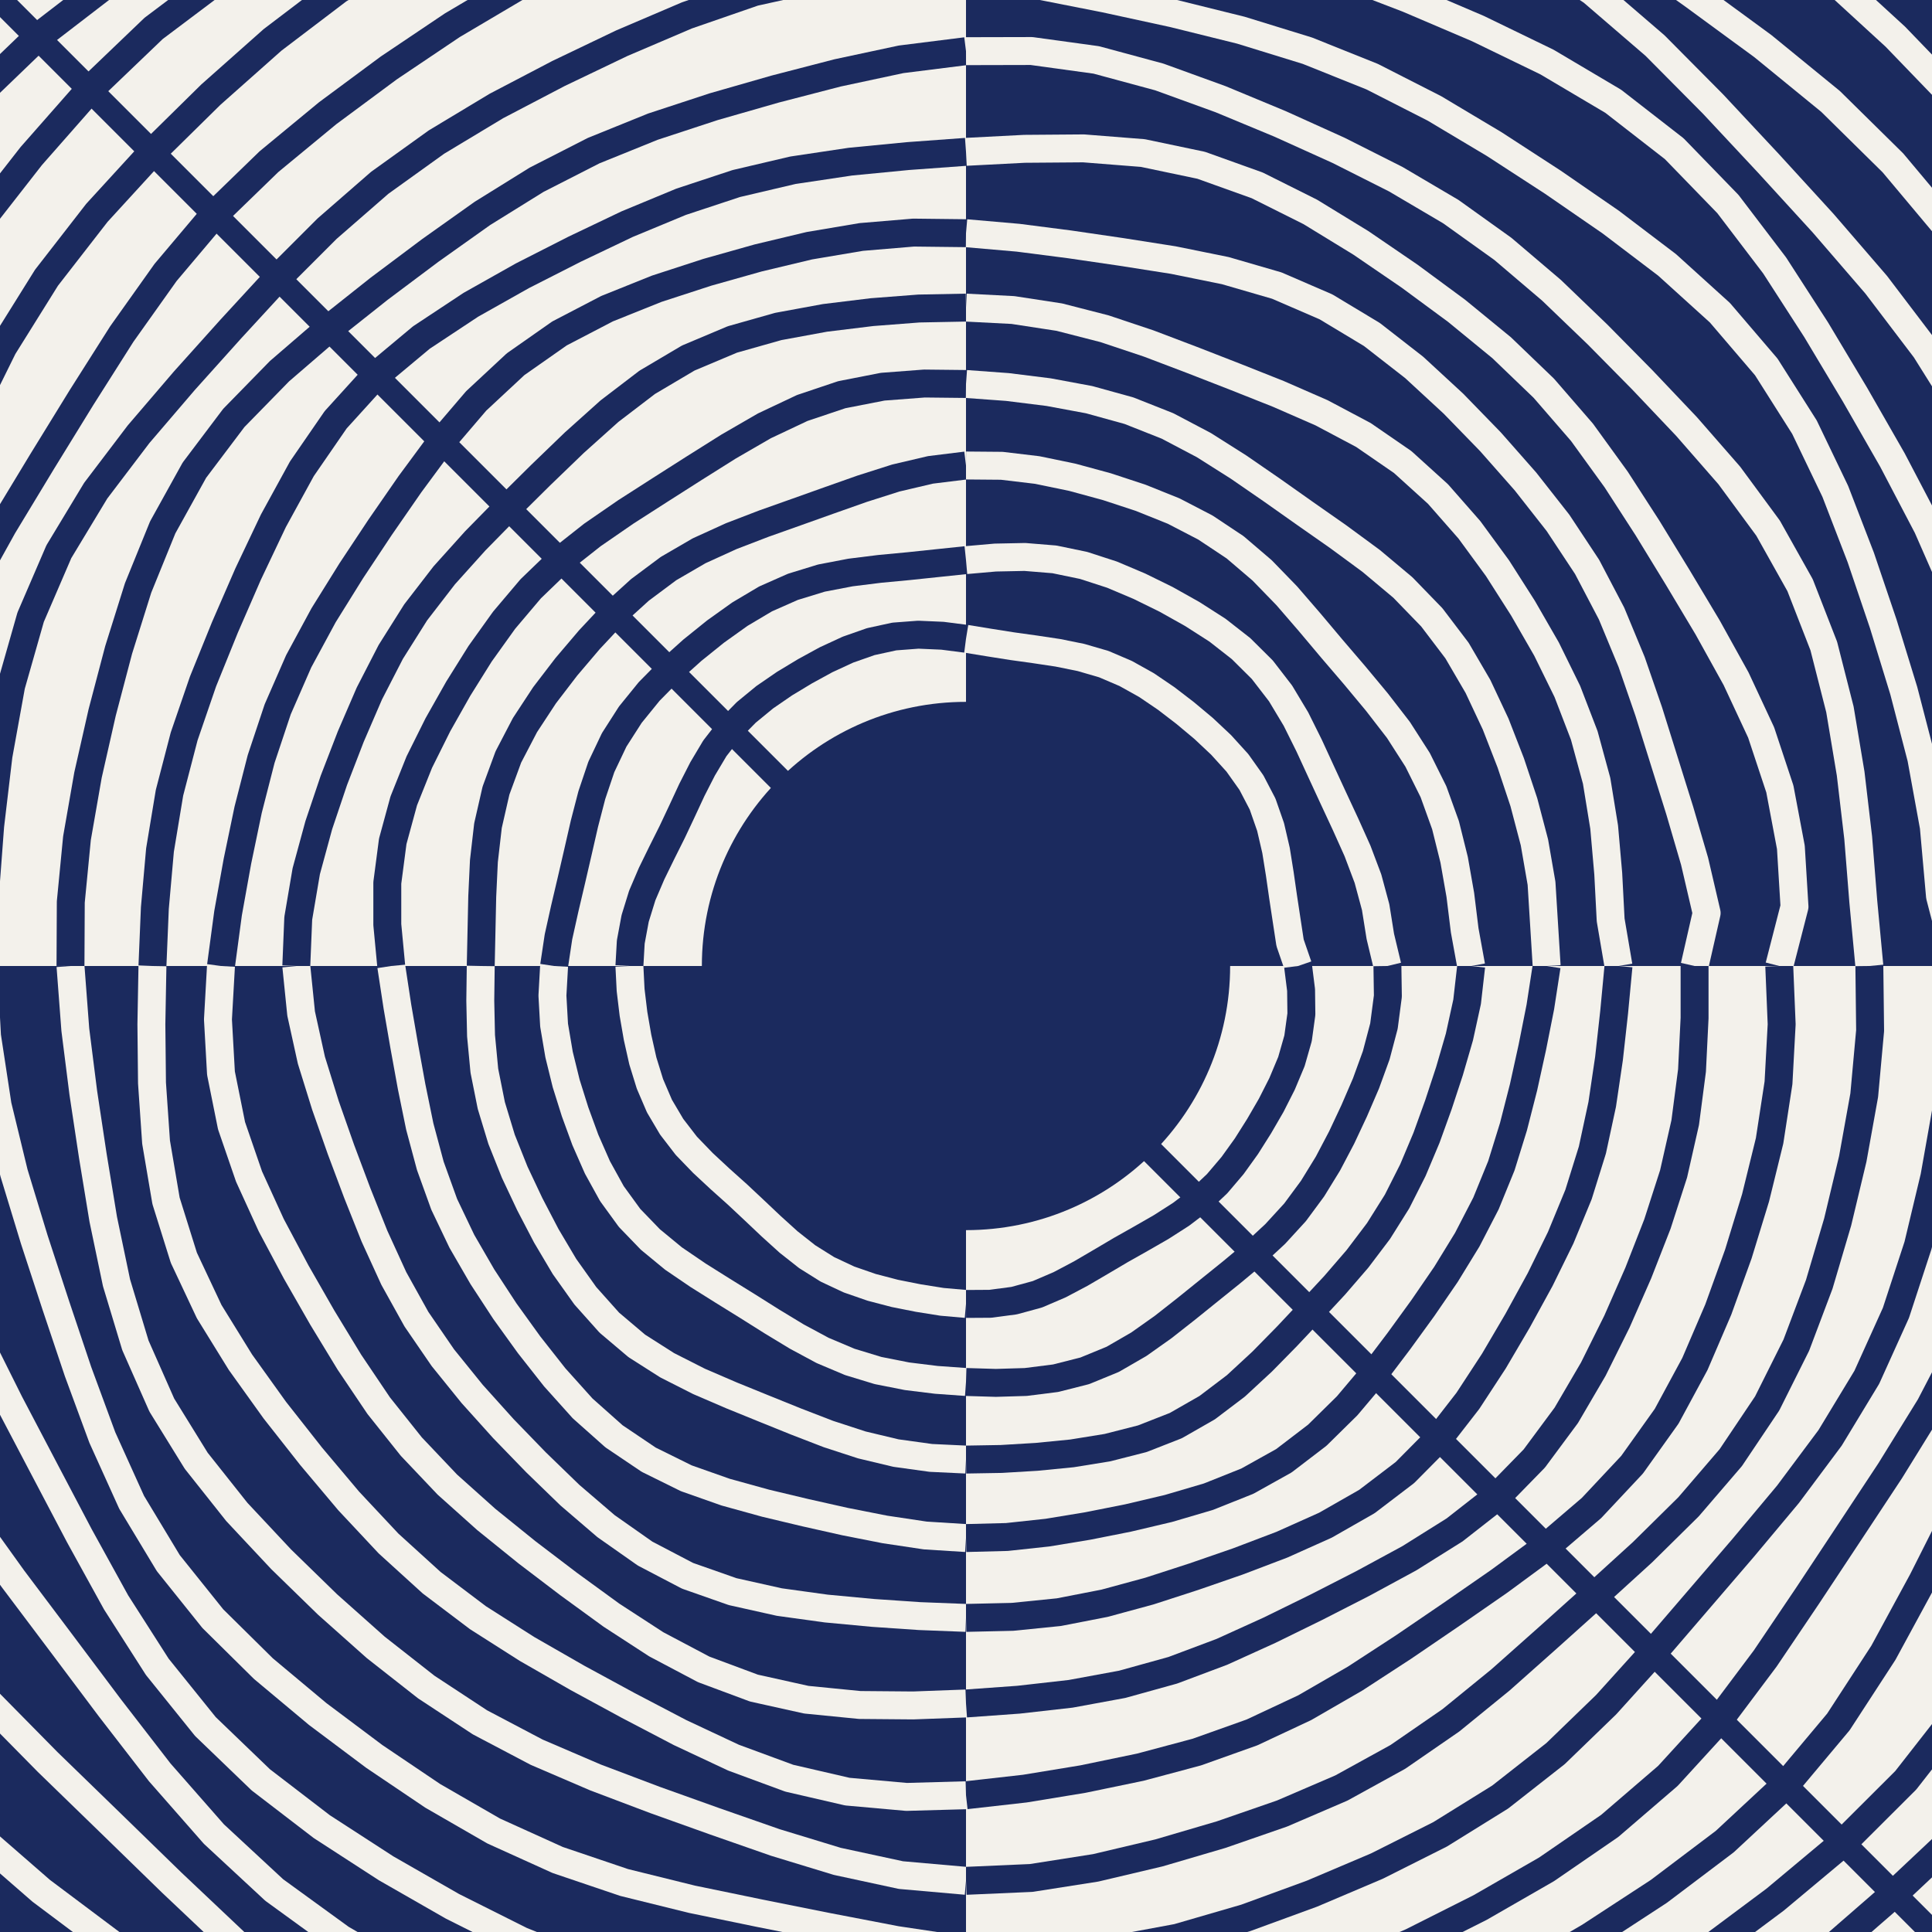
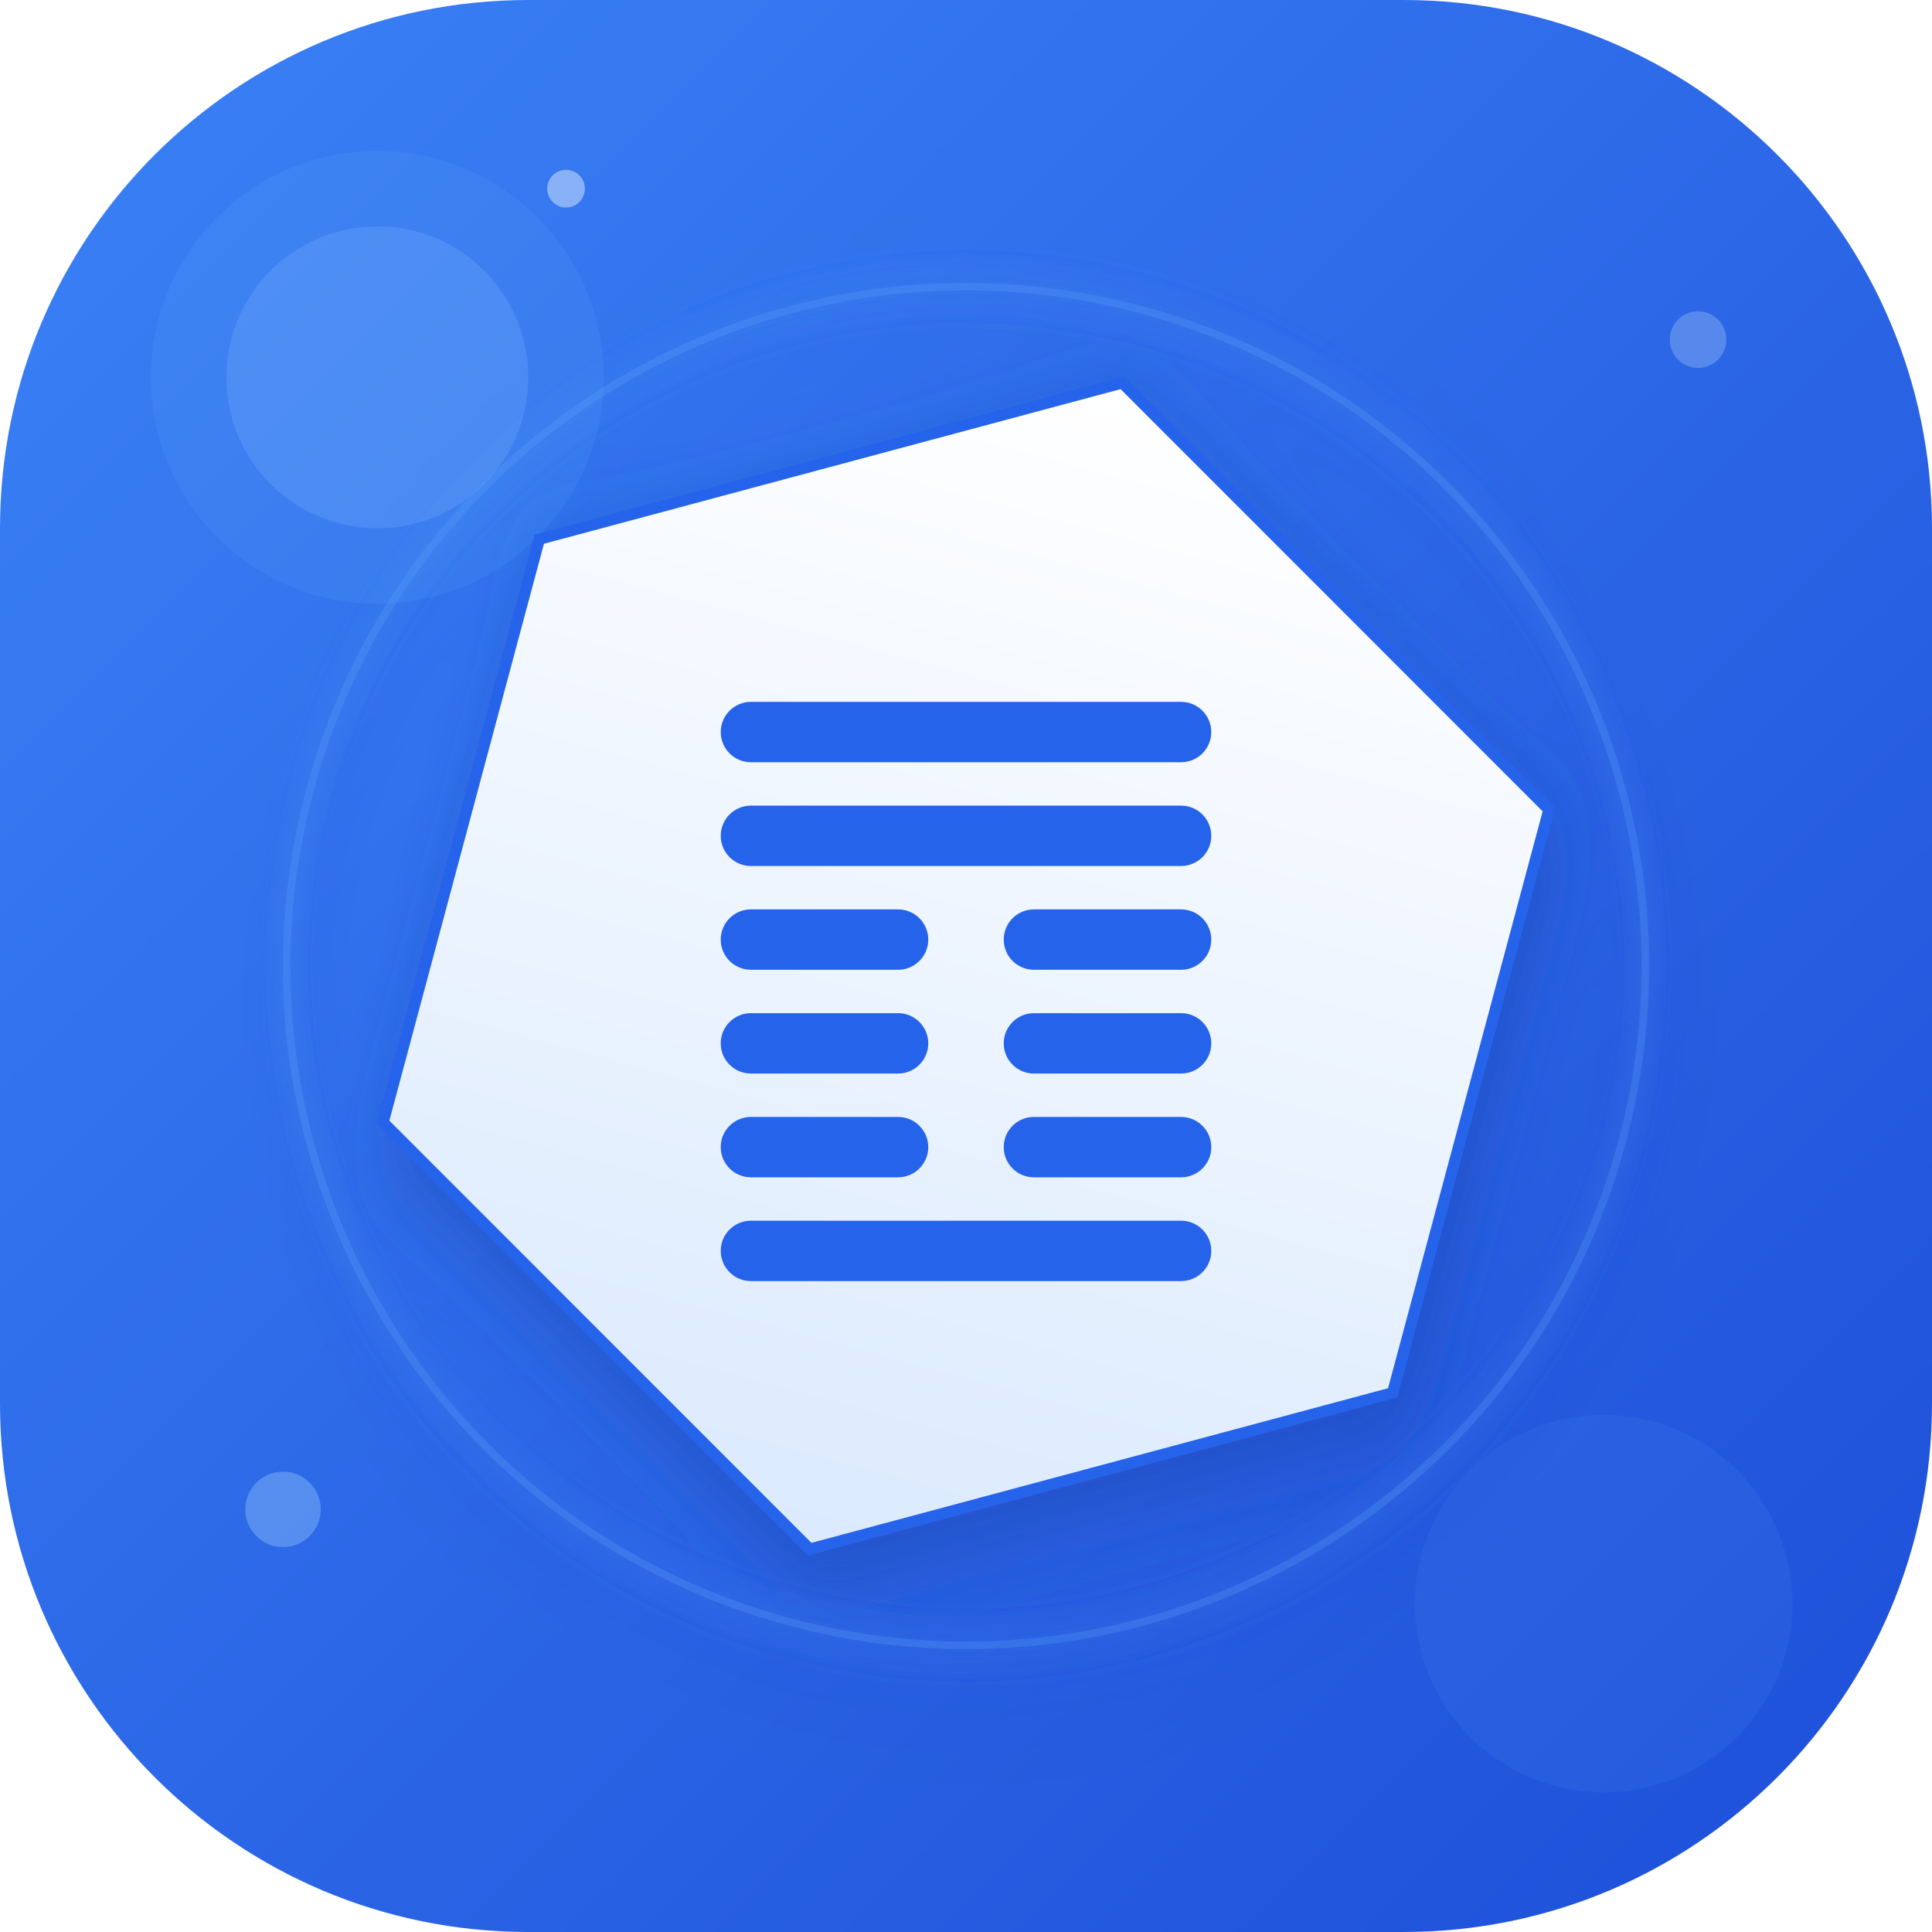
- <svg xmlns="http://www.w3.org/2000/svg" viewBox="0 0 128 128" fill="none">
+ <svg xmlns="http://www.w3.org/2000/svg" width="1024" height="1024" viewBox="0 0 1024 1024">
  <defs>
-     <clipPath id="clip-tl">
-       <rect x="0" y="0" width="64" height="64" />
-     </clipPath>
-     <clipPath id="clip-tr">
-       <rect x="64" y="0" width="64" height="64" />
-     </clipPath>
-     <clipPath id="clip-br">
-       <rect x="64" y="64" width="64" height="64" />
-     </clipPath>
-     <clipPath id="clip-bl">
-       <rect x="0" y="64" width="64" height="64" />
-     </clipPath>
+     <linearGradient id="bg" x1="0%" y1="0%" x2="100%" y2="100%">
+       <stop offset="0%" style="stop-color:#3b82f6" />
+       <stop offset="100%" style="stop-color:#1d4ed8" />
+     </linearGradient>
+     <linearGradient id="white" x1="0%" y1="0%" x2="0%" y2="100%">
+       <stop offset="0%" style="stop-color:#ffffff" />
+       <stop offset="100%" style="stop-color:#dbeafe" />
+     </linearGradient>
+     <filter id="glow">
+       <feGaussianBlur stdDeviation="8" result="coloredBlur" />
+       <feMerge>
+         <feMergeNode in="coloredBlur" />
+         <feMergeNode in="SourceGraphic" />
+       </feMerge>
+     </filter>
+     <filter id="shadow">
+       <feDropShadow dx="8" dy="16" stdDeviation="20" flood-color="#1e40af" flood-opacity="0.5" />
+     </filter>
  </defs>
-   <g id="quad-tl" clip-path="url(#clip-tl)">
-     <rect x="0" y="0" width="64" height="64" fill="#F3F1EB" />
-     <path d="M 41.70 64.00 L 41.79 62.41 L 42.08 60.85 L 42.55 59.33 L 43.17 57.88 L 43.85 56.49 L 44.54 55.11 L 45.19 53.73 L 45.84 52.33 L 46.55 50.94 L 47.36 49.58 L 48.33 48.33 L 49.44 47.20 L 50.67 46.19 L 51.98 45.29 L 53.34 44.47 L 54.73 43.71 L 56.18 43.04 L 57.69 42.51 L 59.25 42.17 L 60.84 42.05 L 62.44 42.12 L 64.00 42.32" fill="none" stroke="#1B2A5E" stroke-width="1.85" stroke-linecap="butt" stroke-linejoin="round" />
-     <path d="M 36.71 64.00 L 37.00 62.07 L 37.42 60.18 L 37.86 58.31 L 38.29 56.45 L 38.72 54.57 L 39.21 52.68 L 39.84 50.81 L 40.69 49.02 L 41.76 47.35 L 43.01 45.81 L 44.40 44.40 L 45.87 43.08 L 47.41 41.84 L 49.02 40.69 L 50.72 39.68 L 52.53 38.88 L 54.42 38.30 L 56.35 37.93 L 58.28 37.69 L 60.19 37.51 L 62.09 37.31 L 64.00 37.11" fill="none" stroke="#1B2A5E" stroke-width="1.85" stroke-linecap="butt" stroke-linejoin="round" />
-     <path d="M 31.85 64.00 L 31.90 61.70 L 31.95 59.39 L 32.06 57.05 L 32.33 54.70 L 32.86 52.38 L 33.68 50.15 L 34.78 48.04 L 36.08 46.06 L 37.52 44.18 L 39.05 42.38 L 40.66 40.66 L 42.40 39.08 L 44.29 37.67 L 46.32 36.49 L 48.45 35.52 L 50.61 34.69 L 52.78 33.92 L 54.94 33.15 L 57.12 32.38 L 59.35 31.67 L 61.65 31.13 L 64.00 30.84" fill="none" stroke="#1B2A5E" stroke-width="1.85" stroke-linecap="butt" stroke-linejoin="round" />
-     <path d="M 25.92 64.00 L 25.66 61.26 L 25.66 58.49 L 26.02 55.74 L 26.75 53.06 L 27.78 50.49 L 29.01 48.02 L 30.36 45.63 L 31.81 43.31 L 33.40 41.09 L 35.16 39.01 L 37.12 37.12 L 39.25 35.44 L 41.47 33.91 L 43.73 32.46 L 45.99 31.02 L 48.28 29.58 L 50.65 28.21 L 53.15 27.03 L 55.77 26.15 L 58.48 25.62 L 61.24 25.41 L 64.00 25.44" fill="none" stroke="#1B2A5E" stroke-width="1.85" stroke-linecap="butt" stroke-linejoin="round" />
-     <path d="M 19.63 64.00 L 19.76 60.84 L 20.29 57.72 L 21.12 54.67 L 22.12 51.70 L 23.24 48.80 L 24.47 45.95 L 25.89 43.19 L 27.54 40.57 L 29.43 38.12 L 31.49 35.83 L 33.64 33.64 L 35.82 31.48 L 38.05 29.33 L 40.38 27.24 L 42.88 25.33 L 45.60 23.72 L 48.52 22.49 L 51.56 21.63 L 54.66 21.06 L 57.77 20.68 L 60.88 20.44 L 64.00 20.38" fill="none" stroke="#1B2A5E" stroke-width="1.85" stroke-linecap="butt" stroke-linejoin="round" />
-     <path d="M 14.64 64.00 L 15.11 60.50 L 15.73 57.06 L 16.44 53.65 L 17.30 50.29 L 18.40 46.99 L 19.79 43.81 L 21.44 40.76 L 23.27 37.82 L 25.18 34.94 L 27.16 32.08 L 29.25 29.25 L 31.55 26.56 L 34.16 24.13 L 37.07 22.09 L 40.22 20.45 L 43.51 19.13 L 46.86 18.04 L 50.23 17.09 L 53.62 16.28 L 57.06 15.70 L 60.52 15.41 L 64.00 15.45" fill="none" stroke="#1B2A5E" stroke-width="1.85" stroke-linecap="butt" stroke-linejoin="round" />
-     <path d="M 10.10 64.00 L 10.26 60.16 L 10.60 56.32 L 11.23 52.52 L 12.20 48.79 L 13.45 45.15 L 14.90 41.57 L 16.44 38.03 L 18.11 34.51 L 20.00 31.06 L 22.24 27.81 L 24.89 24.89 L 27.92 22.36 L 31.20 20.19 L 34.61 18.27 L 38.07 16.51 L 41.55 14.85 L 45.12 13.37 L 48.78 12.16 L 52.53 11.28 L 56.34 10.71 L 60.16 10.34 L 64.00 10.06" fill="none" stroke="#1B2A5E" stroke-width="1.85" stroke-linecap="butt" stroke-linejoin="round" />
-     <path d="M 4.67 64.00 L 4.69 59.76 L 5.10 55.53 L 5.83 51.35 L 6.77 47.20 L 7.86 43.06 L 9.15 38.95 L 10.78 34.94 L 12.88 31.15 L 15.49 27.69 L 18.52 24.59 L 21.78 21.78 L 25.12 19.13 L 28.51 16.59 L 31.96 14.14 L 35.55 11.91 L 39.33 9.98 L 43.26 8.39 L 47.28 7.07 L 51.36 5.90 L 55.49 4.83 L 59.70 3.93 L 64.00 3.39" fill="none" stroke="#1B2A5E" stroke-width="1.85" stroke-linecap="butt" stroke-linejoin="round" />
-     <path d="M -1.11 64.00 L -1.00 59.35 L -0.65 54.70 L -0.10 50.06 L 0.74 45.42 L 2.03 40.89 L 3.90 36.55 L 6.34 32.51 L 9.18 28.77 L 12.21 25.23 L 15.29 21.80 L 18.41 18.41 L 21.67 15.15 L 25.16 12.11 L 28.92 9.41 L 32.89 7.02 L 37.00 4.87 L 41.20 2.86 L 45.51 1.02 L 49.96 -0.52 L 54.58 -1.54 L 59.29 -1.91 L 64.00 -1.66" fill="none" stroke="#1B2A5E" stroke-width="1.85" stroke-linecap="butt" stroke-linejoin="round" />
-     <path d="M -6.94 64.00 L -7.00 58.92 L -6.69 53.84 L -5.85 48.81 L -4.35 43.93 L -2.26 39.29 L 0.20 34.86 L 2.79 30.58 L 5.40 26.34 L 8.07 22.13 L 10.97 18.05 L 14.21 14.21 L 17.82 10.71 L 21.71 7.50 L 25.76 4.50 L 29.97 1.67 L 34.35 -0.92 L 38.98 -3.07 L 43.86 -4.60 L 48.89 -5.46 L 53.97 -5.79 L 59.01 -5.84 L 64.00 -5.79" fill="none" stroke="#1B2A5E" stroke-width="1.85" stroke-linecap="butt" stroke-linejoin="round" />
-     <path d="M -12.77 64.00 L -12.50 58.53 L -11.55 53.14 L -10.01 47.90 L -8.14 42.82 L -6.19 37.82 L -4.25 32.83 L -2.19 27.86 L 0.21 23.00 L 3.08 18.40 L 6.42 14.10 L 10.09 10.09 L 13.97 6.27 L 18.06 2.64 L 22.43 -0.68 L 27.15 -3.48 L 32.20 -5.63 L 37.46 -7.17 L 42.77 -8.31 L 48.05 -9.31 L 53.32 -10.29 L 58.63 -11.15 L 64.00 -11.67" fill="none" stroke="#1B2A5E" stroke-width="1.85" stroke-linecap="butt" stroke-linejoin="round" />
-     <path d="M -17.41 64.00 L -16.61 58.23 L -15.52 52.57 L -14.39 46.95 L -13.27 41.31 L -11.95 35.67 L -10.19 30.12 L -7.81 24.79 L -4.86 19.74 L -1.53 14.95 L 2.07 10.34 L 5.94 5.94 L 10.18 1.88 L 14.86 -1.64 L 19.95 -4.54 L 25.26 -6.94 L 30.62 -9.10 L 35.95 -11.21 L 41.30 -13.31 L 46.77 -15.18 L 52.41 -16.59 L 58.18 -17.39 L 64.00 -17.65" fill="none" stroke="#1B2A5E" stroke-width="1.85" stroke-linecap="butt" stroke-linejoin="round" />
-     <path d="M -21.61 64.00 L -21.44 57.89 L -21.25 51.74 L -20.80 45.55 L -19.77 39.40 L -17.99 33.42 L -15.55 27.67 L -12.66 22.14 L -9.48 16.78 L -5.97 11.62 L -2.01 6.80 L 2.48 2.48 L 7.41 -1.31 L 12.56 -4.71 L 17.74 -7.98 L 22.90 -11.26 L 28.16 -14.49 L 33.65 -17.38 L 39.43 -19.67 L 45.44 -21.30 L 51.58 -22.39 L 57.77 -23.12 L 64.00 -23.50" fill="none" stroke="#1B2A5E" stroke-width="1.85" stroke-linecap="butt" stroke-linejoin="round" />
-     <line x1="0" y1="0" x2="64" y2="64" stroke="#1B2A5E" stroke-width="1.6" />
+   <rect width="1024" height="1024" fill="url(#bg)" rx="280" ry="280" />
+   <circle cx="200" cy="200" r="120" fill="#60a5fa" opacity="0.15" />
+   <circle cx="200" cy="200" r="80" fill="#93c5fd" opacity="0.2" />
+   <circle cx="850" cy="850" r="100" fill="#60a5fa" opacity="0.1" />
+   <g transform="translate(512, 512) rotate(15)" filter="url(#shadow)">
+     <circle r="360" fill="none" stroke="#60a5fa" stroke-width="4" opacity="0.3" filter="url(#glow)" />
+     <polygon points="0,-320 277,-160 277,160 0,320 -277,160 -277,-160" fill="url(#white)" />
+     <polygon points="0,-320 277,-160 277,160 0,320 -277,160 -277,-160" fill="none" stroke="#2563eb" stroke-width="6" />
+     <g transform="rotate(-15)">
+       <rect x="-130" y="-140" width="260" height="32" rx="16" fill="#2563eb" />
+       <rect x="-130" y="-85" width="260" height="32" rx="16" fill="#2563eb" />
+       <rect x="-130" y="-30" width="110" height="32" rx="16" fill="#2563eb" />
+       <rect x="20" y="-30" width="110" height="32" rx="16" fill="#2563eb" />
+       <rect x="-130" y="25" width="110" height="32" rx="16" fill="#2563eb" />
+       <rect x="20" y="25" width="110" height="32" rx="16" fill="#2563eb" />
+       <rect x="-130" y="80" width="110" height="32" rx="16" fill="#2563eb" />
+       <rect x="20" y="80" width="110" height="32" rx="16" fill="#2563eb" />
+       <rect x="-130" y="135" width="260" height="32" rx="16" fill="#2563eb" />
+     </g>
  </g>
-   <g id="quad-tr" clip-path="url(#clip-tr)">
-     <rect x="64" y="0" width="64" height="64" fill="#1B2A5E" />
-     <path d="M 64.00 42.32 L 65.53 42.57 L 67.05 42.81 L 68.56 43.02 L 70.09 43.25 L 71.62 43.56 L 73.13 44.00 L 74.58 44.62 L 75.96 45.39 L 77.27 46.28 L 78.52 47.24 L 79.74 48.26 L 80.90 49.35 L 81.98 50.54 L 82.91 51.85 L 83.65 53.27 L 84.18 54.79 L 84.54 56.34 L 84.79 57.90 L 85.01 59.43 L 85.24 60.95 L 85.47 62.46 L 86.00 64.00" fill="none" stroke="#F3F1EB" stroke-width="1.85" stroke-linecap="butt" stroke-linejoin="round" />
-     <path d="M 64.00 37.11 L 65.94 36.94 L 67.90 36.90 L 69.86 37.06 L 71.79 37.46 L 73.67 38.07 L 75.49 38.84 L 77.26 39.71 L 78.99 40.68 L 80.66 41.75 L 82.22 42.97 L 83.63 44.37 L 84.84 45.94 L 85.86 47.64 L 86.73 49.39 L 87.54 51.15 L 88.34 52.88 L 89.15 54.62 L 89.94 56.38 L 90.63 58.21 L 91.14 60.10 L 91.45 62.04 L 91.92 64.00" fill="none" stroke="#F3F1EB" stroke-width="1.85" stroke-linecap="butt" stroke-linejoin="round" />
-     <path d="M 64.00 30.84 L 66.37 30.86 L 68.72 31.14 L 71.04 31.62 L 73.32 32.24 L 75.57 32.98 L 77.76 33.86 L 79.86 34.95 L 81.83 36.26 L 83.62 37.79 L 85.25 39.47 L 86.77 41.23 L 88.25 42.99 L 89.74 44.73 L 91.22 46.51 L 92.65 48.36 L 93.92 50.34 L 94.97 52.45 L 95.77 54.67 L 96.34 56.96 L 96.75 59.29 L 97.04 61.64 L 97.47 64.00" fill="none" stroke="#F3F1EB" stroke-width="1.85" stroke-linecap="butt" stroke-linejoin="round" />
-     <path d="M 64.00 25.44 L 66.74 25.64 L 69.47 25.98 L 72.16 26.48 L 74.80 27.21 L 77.35 28.22 L 79.76 29.49 L 82.05 30.94 L 84.27 32.47 L 86.45 34.01 L 88.65 35.55 L 90.84 37.16 L 92.94 38.92 L 94.86 40.90 L 96.53 43.10 L 97.92 45.48 L 99.09 47.97 L 100.09 50.54 L 100.96 53.15 L 101.66 55.81 L 102.13 58.52 L 102.30 61.26 L 102.47 64.00" fill="none" stroke="#F3F1EB" stroke-width="1.85" stroke-linecap="butt" stroke-linejoin="round" />
-     <path d="M 64.00 20.38 L 67.11 20.54 L 70.18 21.01 L 73.18 21.78 L 76.11 22.76 L 78.98 23.85 L 81.83 24.96 L 84.70 26.10 L 87.56 27.35 L 90.33 28.82 L 92.93 30.61 L 95.27 32.73 L 97.35 35.10 L 99.21 37.64 L 100.90 40.29 L 102.46 43.00 L 103.84 45.81 L 104.96 48.72 L 105.78 51.73 L 106.28 54.80 L 106.55 57.88 L 106.71 60.95 L 107.23 64.00" fill="none" stroke="#F3F1EB" stroke-width="1.85" stroke-linecap="butt" stroke-linejoin="round" />
-     <path d="M 64.00 15.45 L 67.45 15.75 L 70.87 16.19 L 74.29 16.69 L 77.73 17.23 L 81.18 17.93 L 84.59 18.92 L 87.85 20.33 L 90.89 22.16 L 93.69 24.34 L 96.29 26.74 L 98.74 29.26 L 101.06 31.89 L 103.22 34.64 L 105.15 37.56 L 106.77 40.65 L 108.10 43.86 L 109.23 47.13 L 110.26 50.42 L 111.29 53.71 L 112.27 57.06 L 113.07 60.49 L 112.27 64.00" fill="none" stroke="#F3F1EB" stroke-width="1.85" stroke-linecap="butt" stroke-linejoin="round" />
-     <path d="M 64.00 10.06 L 67.87 9.86 L 71.79 9.83 L 75.72 10.14 L 79.58 10.95 L 83.29 12.28 L 86.81 14.04 L 90.16 16.09 L 93.38 18.29 L 96.50 20.59 L 99.49 23.04 L 102.28 25.72 L 104.81 28.64 L 107.07 31.76 L 109.15 34.98 L 111.15 38.25 L 113.13 41.56 L 115.02 44.97 L 116.68 48.53 L 117.92 52.27 L 118.65 56.14 L 118.89 60.07 L 117.88 64.00" fill="none" stroke="#F3F1EB" stroke-width="1.85" stroke-linecap="butt" stroke-linejoin="round" />
-     <path d="M 64.00 3.39 L 68.34 3.38 L 72.63 3.97 L 76.81 5.10 L 80.86 6.57 L 84.81 8.21 L 88.68 9.96 L 92.47 11.87 L 96.12 14.02 L 99.57 16.49 L 102.79 19.23 L 105.84 22.16 L 108.81 25.17 L 111.74 28.26 L 114.57 31.50 L 117.14 34.99 L 119.26 38.77 L 120.83 42.80 L 121.90 47.00 L 122.61 51.25 L 123.11 55.50 L 123.45 59.75 L 123.85 64.00" fill="none" stroke="#F3F1EB" stroke-width="1.85" stroke-linecap="butt" stroke-linejoin="round" />
-     <path d="M 64.00 -1.66 L 68.65 -0.99 L 73.22 -0.09 L 77.73 0.89 L 82.21 2.00 L 86.62 3.36 L 90.91 5.08 L 95.03 7.18 L 99.00 9.55 L 102.88 12.07 L 106.71 14.71 L 110.45 17.55 L 113.95 20.72 L 117.02 24.31 L 119.55 28.30 L 121.59 32.55 L 123.28 36.93 L 124.77 41.33 L 126.13 45.76 L 127.29 50.23 L 128.12 54.78 L 128.53 59.38 L 129.73 64.00" fill="none" stroke="#F3F1EB" stroke-width="1.85" stroke-linecap="butt" stroke-linejoin="round" />
-     <path d="M 64.00 -5.79 L 68.98 -5.66 L 73.97 -5.33 L 78.93 -4.62 L 83.81 -3.45 L 88.58 -1.89 L 93.27 -0.09 L 97.91 1.89 L 102.49 4.11 L 106.88 6.71 L 110.92 9.85 L 114.48 13.52 L 117.57 17.58 L 120.32 21.84 L 122.90 26.15 L 125.38 30.48 L 127.70 34.91 L 129.71 39.49 L 131.31 44.24 L 132.51 49.10 L 133.46 54.01 L 134.27 58.97 L 135.20 64.00" fill="none" stroke="#F3F1EB" stroke-width="1.85" stroke-linecap="butt" stroke-linejoin="round" />
-     <path d="M 64.00 -11.67 L 69.41 -11.68 L 74.81 -11.18 L 80.16 -10.30 L 85.48 -9.17 L 90.77 -7.78 L 95.96 -5.99 L 100.91 -3.60 L 105.49 -0.56 L 109.65 3.02 L 113.49 6.89 L 117.17 10.83 L 120.79 14.79 L 124.30 18.86 L 127.56 23.15 L 130.43 27.73 L 132.88 32.54 L 135.03 37.51 L 136.99 42.57 L 138.76 47.74 L 140.15 53.05 L 140.91 58.50 L 140.32 64.00" fill="none" stroke="#F3F1EB" stroke-width="1.85" stroke-linecap="butt" stroke-linejoin="round" />
-     <path d="M 64.00 -17.65 L 69.83 -17.54 L 75.67 -17.14 L 81.48 -16.37 L 87.20 -15.02 L 92.69 -12.93 L 97.87 -10.16 L 102.76 -6.98 L 107.48 -3.66 L 112.16 -0.34 L 116.80 3.06 L 121.28 6.72 L 125.41 10.79 L 129.14 15.24 L 132.51 19.97 L 135.66 24.87 L 138.60 29.93 L 141.17 35.22 L 143.13 40.77 L 144.30 46.53 L 144.75 52.39 L 144.73 58.23 L 145.33 64.00" fill="none" stroke="#F3F1EB" stroke-width="1.85" stroke-linecap="butt" stroke-linejoin="round" />
-     <path d="M 64.00 -23.50 L 70.25 -23.39 L 76.45 -22.56 L 82.48 -20.96 L 88.30 -18.77 L 93.96 -16.33 L 99.56 -13.87 L 105.17 -11.40 L 110.72 -8.70 L 116.04 -5.51 L 120.99 -1.77 L 125.57 2.43 L 129.89 6.91 L 133.99 11.61 L 137.78 16.58 L 141.04 21.94 L 143.55 27.67 L 145.34 33.66 L 146.64 39.73 L 147.77 45.78 L 148.88 51.80 L 149.87 57.86 L 150.41 64.00" fill="none" stroke="#F3F1EB" stroke-width="1.85" stroke-linecap="butt" stroke-linejoin="round" />
-   </g>
-   <g id="quad-br" clip-path="url(#clip-br)">
-     <rect x="64" y="64" width="64" height="64" fill="#F3F1EB" />
-     <path d="M 86.00 64.00 L 86.20 65.59 L 86.22 67.19 L 86.00 68.79 L 85.56 70.33 L 84.94 71.81 L 84.22 73.23 L 83.42 74.61 L 82.58 75.94 L 81.66 77.22 L 80.64 78.42 L 79.50 79.50 L 78.25 80.45 L 76.94 81.29 L 75.60 82.06 L 74.27 82.81 L 72.95 83.59 L 71.60 84.38 L 70.20 85.12 L 68.73 85.75 L 67.19 86.17 L 65.60 86.38 L 64.00 86.39" fill="none" stroke="#1B2A5E" stroke-width="1.85" stroke-linecap="butt" stroke-linejoin="round" />
-     <path d="M 91.92 64.00 L 91.95 66.00 L 91.69 67.98 L 91.18 69.91 L 90.50 71.78 L 89.72 73.59 L 88.89 75.36 L 87.98 77.09 L 86.96 78.75 L 85.80 80.32 L 84.49 81.75 L 83.07 83.07 L 81.59 84.30 L 80.10 85.50 L 78.60 86.71 L 77.06 87.92 L 75.45 89.06 L 73.72 90.06 L 71.87 90.82 L 69.94 91.31 L 67.96 91.56 L 65.98 91.62 L 64.00 91.56" fill="none" stroke="#1B2A5E" stroke-width="1.85" stroke-linecap="butt" stroke-linejoin="round" />
-     <path d="M 97.47 64.00 L 97.20 66.37 L 96.69 68.70 L 96.03 70.97 L 95.30 73.19 L 94.51 75.38 L 93.61 77.52 L 92.56 79.60 L 91.33 81.56 L 89.93 83.41 L 88.42 85.16 L 86.85 86.85 L 85.26 88.54 L 83.62 90.21 L 81.88 91.82 L 79.98 93.26 L 77.90 94.45 L 75.68 95.32 L 73.37 95.91 L 71.02 96.29 L 68.68 96.52 L 66.34 96.66 L 64.00 96.70" fill="none" stroke="#1B2A5E" stroke-width="1.85" stroke-linecap="butt" stroke-linejoin="round" />
-     <path d="M 102.47 64.00 L 102.05 66.72 L 101.52 69.39 L 100.94 72.03 L 100.27 74.65 L 99.47 77.23 L 98.45 79.73 L 97.21 82.13 L 95.80 84.43 L 94.27 86.66 L 92.68 88.85 L 91.03 91.03 L 89.25 93.14 L 87.27 95.09 L 85.06 96.78 L 82.64 98.13 L 80.06 99.16 L 77.41 99.94 L 74.74 100.57 L 72.07 101.10 L 69.40 101.54 L 66.71 101.83 L 64.00 101.90" fill="none" stroke="#1B2A5E" stroke-width="1.85" stroke-linecap="butt" stroke-linejoin="round" />
-     <path d="M 107.23 64.00 L 106.94 67.07 L 106.60 70.13 L 106.15 73.17 L 105.50 76.19 L 104.58 79.14 L 103.40 82.00 L 102.04 84.77 L 100.55 87.49 L 98.97 90.18 L 97.25 92.81 L 95.31 95.31 L 93.08 97.56 L 90.56 99.48 L 87.81 101.05 L 84.93 102.34 L 82.01 103.45 L 79.09 104.46 L 76.16 105.41 L 73.18 106.22 L 70.15 106.81 L 67.08 107.12 L 64.00 107.19" fill="none" stroke="#1B2A5E" stroke-width="1.85" stroke-linecap="butt" stroke-linejoin="round" />
-     <path d="M 112.27 64.00 L 112.27 67.45 L 112.10 70.92 L 111.65 74.37 L 110.88 77.77 L 109.81 81.09 L 108.54 84.34 L 107.13 87.55 L 105.56 90.71 L 103.77 93.77 L 101.65 96.63 L 99.17 99.17 L 96.37 101.36 L 93.37 103.24 L 90.29 104.91 L 87.20 106.49 L 84.10 108.01 L 80.95 109.44 L 77.70 110.66 L 74.35 111.59 L 70.93 112.22 L 67.48 112.61 L 64.00 112.86" fill="none" stroke="#1B2A5E" stroke-width="1.85" stroke-linecap="butt" stroke-linejoin="round" />
-     <path d="M 117.88 64.00 L 118.04 67.86 L 117.83 71.74 L 117.24 75.58 L 116.31 79.36 L 115.17 83.08 L 113.84 86.76 L 112.29 90.37 L 110.42 93.83 L 108.13 97.04 L 105.44 99.91 L 102.46 102.46 L 99.32 104.77 L 96.16 106.96 L 92.99 109.12 L 89.78 111.21 L 86.44 113.14 L 82.94 114.78 L 79.29 116.08 L 75.55 117.08 L 71.74 117.87 L 67.90 118.50 L 64.00 118.94" fill="none" stroke="#1B2A5E" stroke-width="1.85" stroke-linecap="butt" stroke-linejoin="round" />
-     <path d="M 123.85 64.00 L 123.90 68.28 L 123.51 72.56 L 122.75 76.78 L 121.75 80.96 L 120.53 85.09 L 119.01 89.12 L 117.08 92.98 L 114.67 96.57 L 111.87 99.83 L 108.82 102.84 L 105.69 105.69 L 102.56 108.50 L 99.41 111.30 L 96.12 113.98 L 92.61 116.40 L 88.87 118.46 L 84.94 120.15 L 80.90 121.55 L 76.78 122.76 L 72.59 123.75 L 68.32 124.42 L 64.00 124.61" fill="none" stroke="#1B2A5E" stroke-width="1.85" stroke-linecap="butt" stroke-linejoin="round" />
-     <path d="M 129.73 64.00 L 129.54 68.69 L 128.98 73.34 L 128.16 77.96 L 127.07 82.52 L 125.61 86.98 L 123.68 91.25 L 121.25 95.26 L 118.46 99.00 L 115.49 102.55 L 112.50 106.03 L 109.51 109.51 L 106.41 112.94 L 103.06 116.18 L 99.39 119.06 L 95.41 121.53 L 91.23 123.63 L 86.92 125.46 L 82.52 127.07 L 78.01 128.38 L 73.38 129.24 L 68.69 129.51 L 64.00 129.22" fill="none" stroke="#1B2A5E" stroke-width="1.85" stroke-linecap="butt" stroke-linejoin="round" />
-     <path d="M 135.20 64.00 L 134.87 69.07 L 134.27 74.10 L 133.37 79.09 L 132.04 83.98 L 130.20 88.69 L 127.87 93.17 L 125.23 97.44 L 122.49 101.59 L 119.75 105.73 L 116.95 109.88 L 113.92 113.92 L 110.50 117.66 L 106.65 120.97 L 102.46 123.85 L 98.06 126.38 L 93.53 128.66 L 88.87 130.67 L 84.05 132.28 L 79.09 133.35 L 74.04 133.82 L 68.99 133.83 L 64.00 133.61" fill="none" stroke="#1B2A5E" stroke-width="1.85" stroke-linecap="butt" stroke-linejoin="round" />
-     <path d="M 140.32 64.00 L 140.00 69.44 L 139.37 74.84 L 138.28 80.16 L 136.64 85.33 L 134.54 90.31 L 132.20 95.14 L 129.79 99.93 L 127.37 104.73 L 124.78 109.50 L 121.80 114.08 L 118.28 118.28 L 114.27 122.01 L 109.90 125.31 L 105.32 128.30 L 100.61 131.05 L 95.73 133.48 L 90.64 135.44 L 85.38 136.81 L 80.03 137.67 L 74.67 138.22 L 69.34 138.69 L 64.00 139.18" fill="none" stroke="#1B2A5E" stroke-width="1.85" stroke-linecap="butt" stroke-linejoin="round" />
-     <path d="M 145.33 64.00 L 145.06 69.80 L 144.30 75.55 L 142.99 81.18 L 141.25 86.68 L 139.31 92.09 L 137.32 97.49 L 135.25 102.90 L 132.85 108.25 L 129.88 113.32 L 126.26 117.95 L 122.10 122.10 L 117.60 125.86 L 112.92 129.35 L 108.09 132.61 L 103.05 135.51 L 97.75 137.89 L 92.24 139.73 L 86.66 141.16 L 81.06 142.45 L 75.46 143.73 L 69.79 144.93 L 64.00 145.77" fill="none" stroke="#1B2A5E" stroke-width="1.85" stroke-linecap="butt" stroke-linejoin="round" />
-     <path d="M 150.41 64.00 L 150.10 70.16 L 149.23 76.25 L 147.95 82.26 L 146.49 88.22 L 144.95 94.19 L 143.21 100.17 L 140.97 106.03 L 138.00 111.56 L 134.28 116.61 L 130.02 121.21 L 125.48 125.48 L 120.80 129.55 L 115.93 133.37 L 110.79 136.80 L 105.35 139.72 L 99.70 142.16 L 93.96 144.34 L 88.21 146.45 L 82.39 148.53 L 76.41 150.33 L 70.26 151.51 L 64.00 151.84" fill="none" stroke="#1B2A5E" stroke-width="1.85" stroke-linecap="butt" stroke-linejoin="round" />
-     <line x1="64" y1="64" x2="128" y2="128" stroke="#1B2A5E" stroke-width="1.6" />
-   </g>
-   <g id="quad-bl" clip-path="url(#clip-bl)">
-     <rect x="0" y="64" width="64" height="64" fill="#1B2A5E" />
-     <path d="M 64.00 86.39 L 62.41 86.25 L 60.84 86.00 L 59.28 85.69 L 57.75 85.29 L 56.25 84.77 L 54.82 84.10 L 53.48 83.26 L 52.25 82.29 L 51.09 81.24 L 49.98 80.19 L 48.86 79.14 L 47.71 78.11 L 46.57 77.05 L 45.47 75.91 L 44.50 74.65 L 43.69 73.28 L 43.06 71.81 L 42.59 70.29 L 42.24 68.73 L 41.97 67.17 L 41.78 65.59 L 41.70 64.00" fill="none" stroke="#F3F1EB" stroke-width="1.85" stroke-linecap="butt" stroke-linejoin="round" />
-     <path d="M 64.00 91.56 L 62.04 91.42 L 60.09 91.18 L 58.17 90.80 L 56.30 90.23 L 54.50 89.47 L 52.79 88.55 L 51.14 87.55 L 49.52 86.53 L 47.89 85.52 L 46.25 84.49 L 44.62 83.38 L 43.09 82.12 L 41.71 80.69 L 40.54 79.08 L 39.58 77.34 L 38.78 75.52 L 38.10 73.66 L 37.51 71.78 L 37.04 69.87 L 36.71 67.92 L 36.60 65.96 L 36.71 64.00" fill="none" stroke="#F3F1EB" stroke-width="1.85" stroke-linecap="butt" stroke-linejoin="round" />
-     <path d="M 64.00 96.70 L 61.67 96.59 L 59.36 96.27 L 57.10 95.73 L 54.89 95.01 L 52.74 94.18 L 50.61 93.32 L 48.47 92.45 L 46.31 91.52 L 44.20 90.45 L 42.19 89.17 L 40.37 87.63 L 38.78 85.85 L 37.40 83.91 L 36.19 81.87 L 35.10 79.78 L 34.10 77.66 L 33.23 75.48 L 32.55 73.24 L 32.09 70.94 L 31.87 68.62 L 31.82 66.30 L 31.85 64.00" fill="none" stroke="#F3F1EB" stroke-width="1.85" stroke-linecap="butt" stroke-linejoin="round" />
-     <path d="M 64.00 101.90 L 61.30 101.73 L 58.63 101.33 L 55.99 100.81 L 53.36 100.22 L 50.72 99.59 L 48.08 98.86 L 45.47 97.94 L 42.98 96.71 L 40.68 95.16 L 38.60 93.31 L 36.75 91.25 L 35.05 89.09 L 33.45 86.87 L 31.96 84.59 L 30.60 82.24 L 29.43 79.79 L 28.51 77.24 L 27.81 74.63 L 27.27 71.99 L 26.79 69.35 L 26.33 66.69 L 25.92 64.00" fill="none" stroke="#F3F1EB" stroke-width="1.85" stroke-linecap="butt" stroke-linejoin="round" />
-     <path d="M 64.00 107.19 L 60.92 107.07 L 57.84 106.86 L 54.74 106.57 L 51.63 106.14 L 48.54 105.45 L 45.55 104.40 L 42.74 102.93 L 40.15 101.11 L 37.76 99.06 L 35.51 96.88 L 33.35 94.65 L 31.28 92.35 L 29.34 89.95 L 27.59 87.40 L 26.09 84.70 L 24.81 81.90 L 23.67 79.04 L 22.59 76.16 L 21.56 73.23 L 20.63 70.24 L 19.95 67.15 L 19.63 64.00" fill="none" stroke="#F3F1EB" stroke-width="1.85" stroke-linecap="butt" stroke-linejoin="round" />
-     <path d="M 64.00 112.86 L 60.50 112.99 L 56.96 112.96 L 53.42 112.61 L 49.95 111.84 L 46.62 110.60 L 43.48 108.94 L 40.51 107.01 L 37.68 104.95 L 34.92 102.85 L 32.22 100.67 L 29.64 98.36 L 27.25 95.84 L 25.09 93.13 L 23.15 90.25 L 21.35 87.29 L 19.62 84.27 L 17.97 81.17 L 16.50 77.95 L 15.34 74.58 L 14.64 71.10 L 14.44 67.54 L 14.64 64.00" fill="none" stroke="#F3F1EB" stroke-width="1.85" stroke-linecap="butt" stroke-linejoin="round" />
-     <path d="M 64.00 118.94 L 60.06 119.05 L 56.14 118.70 L 52.29 117.81 L 48.60 116.45 L 45.06 114.79 L 41.62 112.99 L 38.25 111.16 L 34.92 109.25 L 31.67 107.18 L 28.60 104.86 L 25.74 102.26 L 23.10 99.44 L 20.61 96.48 L 18.21 93.43 L 15.93 90.25 L 13.86 86.90 L 12.18 83.33 L 11.00 79.56 L 10.34 75.67 L 10.07 71.75 L 10.03 67.86 L 10.10 64.00" fill="none" stroke="#F3F1EB" stroke-width="1.85" stroke-linecap="butt" stroke-linejoin="round" />
-     <path d="M 64.00 124.61 L 59.69 124.23 L 55.47 123.32 L 51.37 122.07 L 47.36 120.67 L 43.39 119.25 L 39.45 117.76 L 35.56 116.09 L 31.80 114.11 L 28.24 111.77 L 24.89 109.14 L 21.70 106.30 L 18.63 103.31 L 15.69 100.17 L 13.00 96.78 L 10.72 93.09 L 8.97 89.13 L 7.72 84.99 L 6.84 80.78 L 6.15 76.58 L 5.52 72.41 L 4.99 68.22 L 4.67 64.00" fill="none" stroke="#F3F1EB" stroke-width="1.85" stroke-linecap="butt" stroke-linejoin="round" />
-     <path d="M 64.00 129.22 L 59.38 128.53 L 54.85 127.66 L 50.35 126.76 L 45.84 125.83 L 41.35 124.72 L 36.95 123.23 L 32.71 121.31 L 28.67 118.98 L 24.80 116.37 L 21.05 113.56 L 17.45 110.55 L 14.10 107.24 L 11.15 103.56 L 8.72 99.53 L 6.78 95.24 L 5.17 90.87 L 3.70 86.49 L 2.27 82.12 L 0.93 77.72 L -0.16 73.23 L -0.86 68.64 L -1.11 64.00" fill="none" stroke="#F3F1EB" stroke-width="1.85" stroke-linecap="butt" stroke-linejoin="round" />
-     <path d="M 64.00 133.61 L 59.04 133.36 L 54.07 133.10 L 49.06 132.66 L 44.08 131.83 L 39.21 130.46 L 34.51 128.57 L 29.98 126.30 L 25.58 123.78 L 21.32 121.02 L 17.28 117.92 L 13.61 114.39 L 10.42 110.43 L 7.69 106.16 L 5.26 101.75 L 2.94 97.34 L 0.63 92.94 L -1.60 88.47 L -3.55 83.83 L -5.04 79.02 L -6.04 74.07 L -6.63 69.05 L -6.94 64.00" fill="none" stroke="#F3F1EB" stroke-width="1.85" stroke-linecap="butt" stroke-linejoin="round" />
-     <path d="M 64.00 139.18 L 58.60 139.52 L 53.15 139.47 L 47.73 138.81 L 42.42 137.51 L 37.25 135.71 L 32.23 133.57 L 27.32 131.18 L 22.59 128.43 L 18.17 125.22 L 14.17 121.51 L 10.58 117.42 L 7.28 113.15 L 4.07 108.87 L 0.85 104.59 L -2.30 100.20 L -5.16 95.58 L -7.52 90.68 L -9.32 85.53 L -10.67 80.24 L -11.69 74.88 L -12.43 69.47 L -12.77 64.00" fill="none" stroke="#F3F1EB" stroke-width="1.85" stroke-linecap="butt" stroke-linejoin="round" />
-     <path d="M 64.00 145.77 L 58.14 145.96 L 52.30 145.40 L 46.56 144.19 L 40.93 142.56 L 35.41 140.64 L 30.02 138.40 L 24.86 135.68 L 20.03 132.42 L 15.57 128.69 L 11.38 124.73 L 7.27 120.73 L 3.15 116.73 L -0.92 112.60 L -4.71 108.16 L -7.98 103.30 L -10.64 98.09 L -12.79 92.64 L -14.59 87.08 L -16.09 81.42 L -17.17 75.67 L -17.64 69.84 L -17.41 64.00" fill="none" stroke="#F3F1EB" stroke-width="1.85" stroke-linecap="butt" stroke-linejoin="round" />
-     <path d="M 64.00 151.84 L 57.75 151.39 L 51.58 150.38 L 45.50 149.04 L 39.51 147.42 L 33.65 145.37 L 28.03 142.76 L 22.71 139.61 L 17.64 136.13 L 12.67 132.57 L 7.69 128.99 L 2.73 125.27 L -1.98 121.17 L -6.18 116.54 L -9.74 111.39 L -12.75 105.91 L -15.37 100.25 L -17.70 94.47 L -19.64 88.56 L -20.99 82.49 L -21.66 76.32 L -21.77 70.13 L -21.61 64.00" fill="none" stroke="#F3F1EB" stroke-width="1.85" stroke-linecap="butt" stroke-linejoin="round" />
-   </g>
-   <circle cx="64" cy="64" r="17.5" fill="#1B2A5E" />
+   <circle cx="150" cy="800" r="20" fill="#93c5fd" opacity="0.4" />
+   <circle cx="900" cy="180" r="15" fill="#bfdbfe" opacity="0.3" />
+   <circle cx="300" cy="100" r="10" fill="#dbeafe" opacity="0.5" />
</svg>
